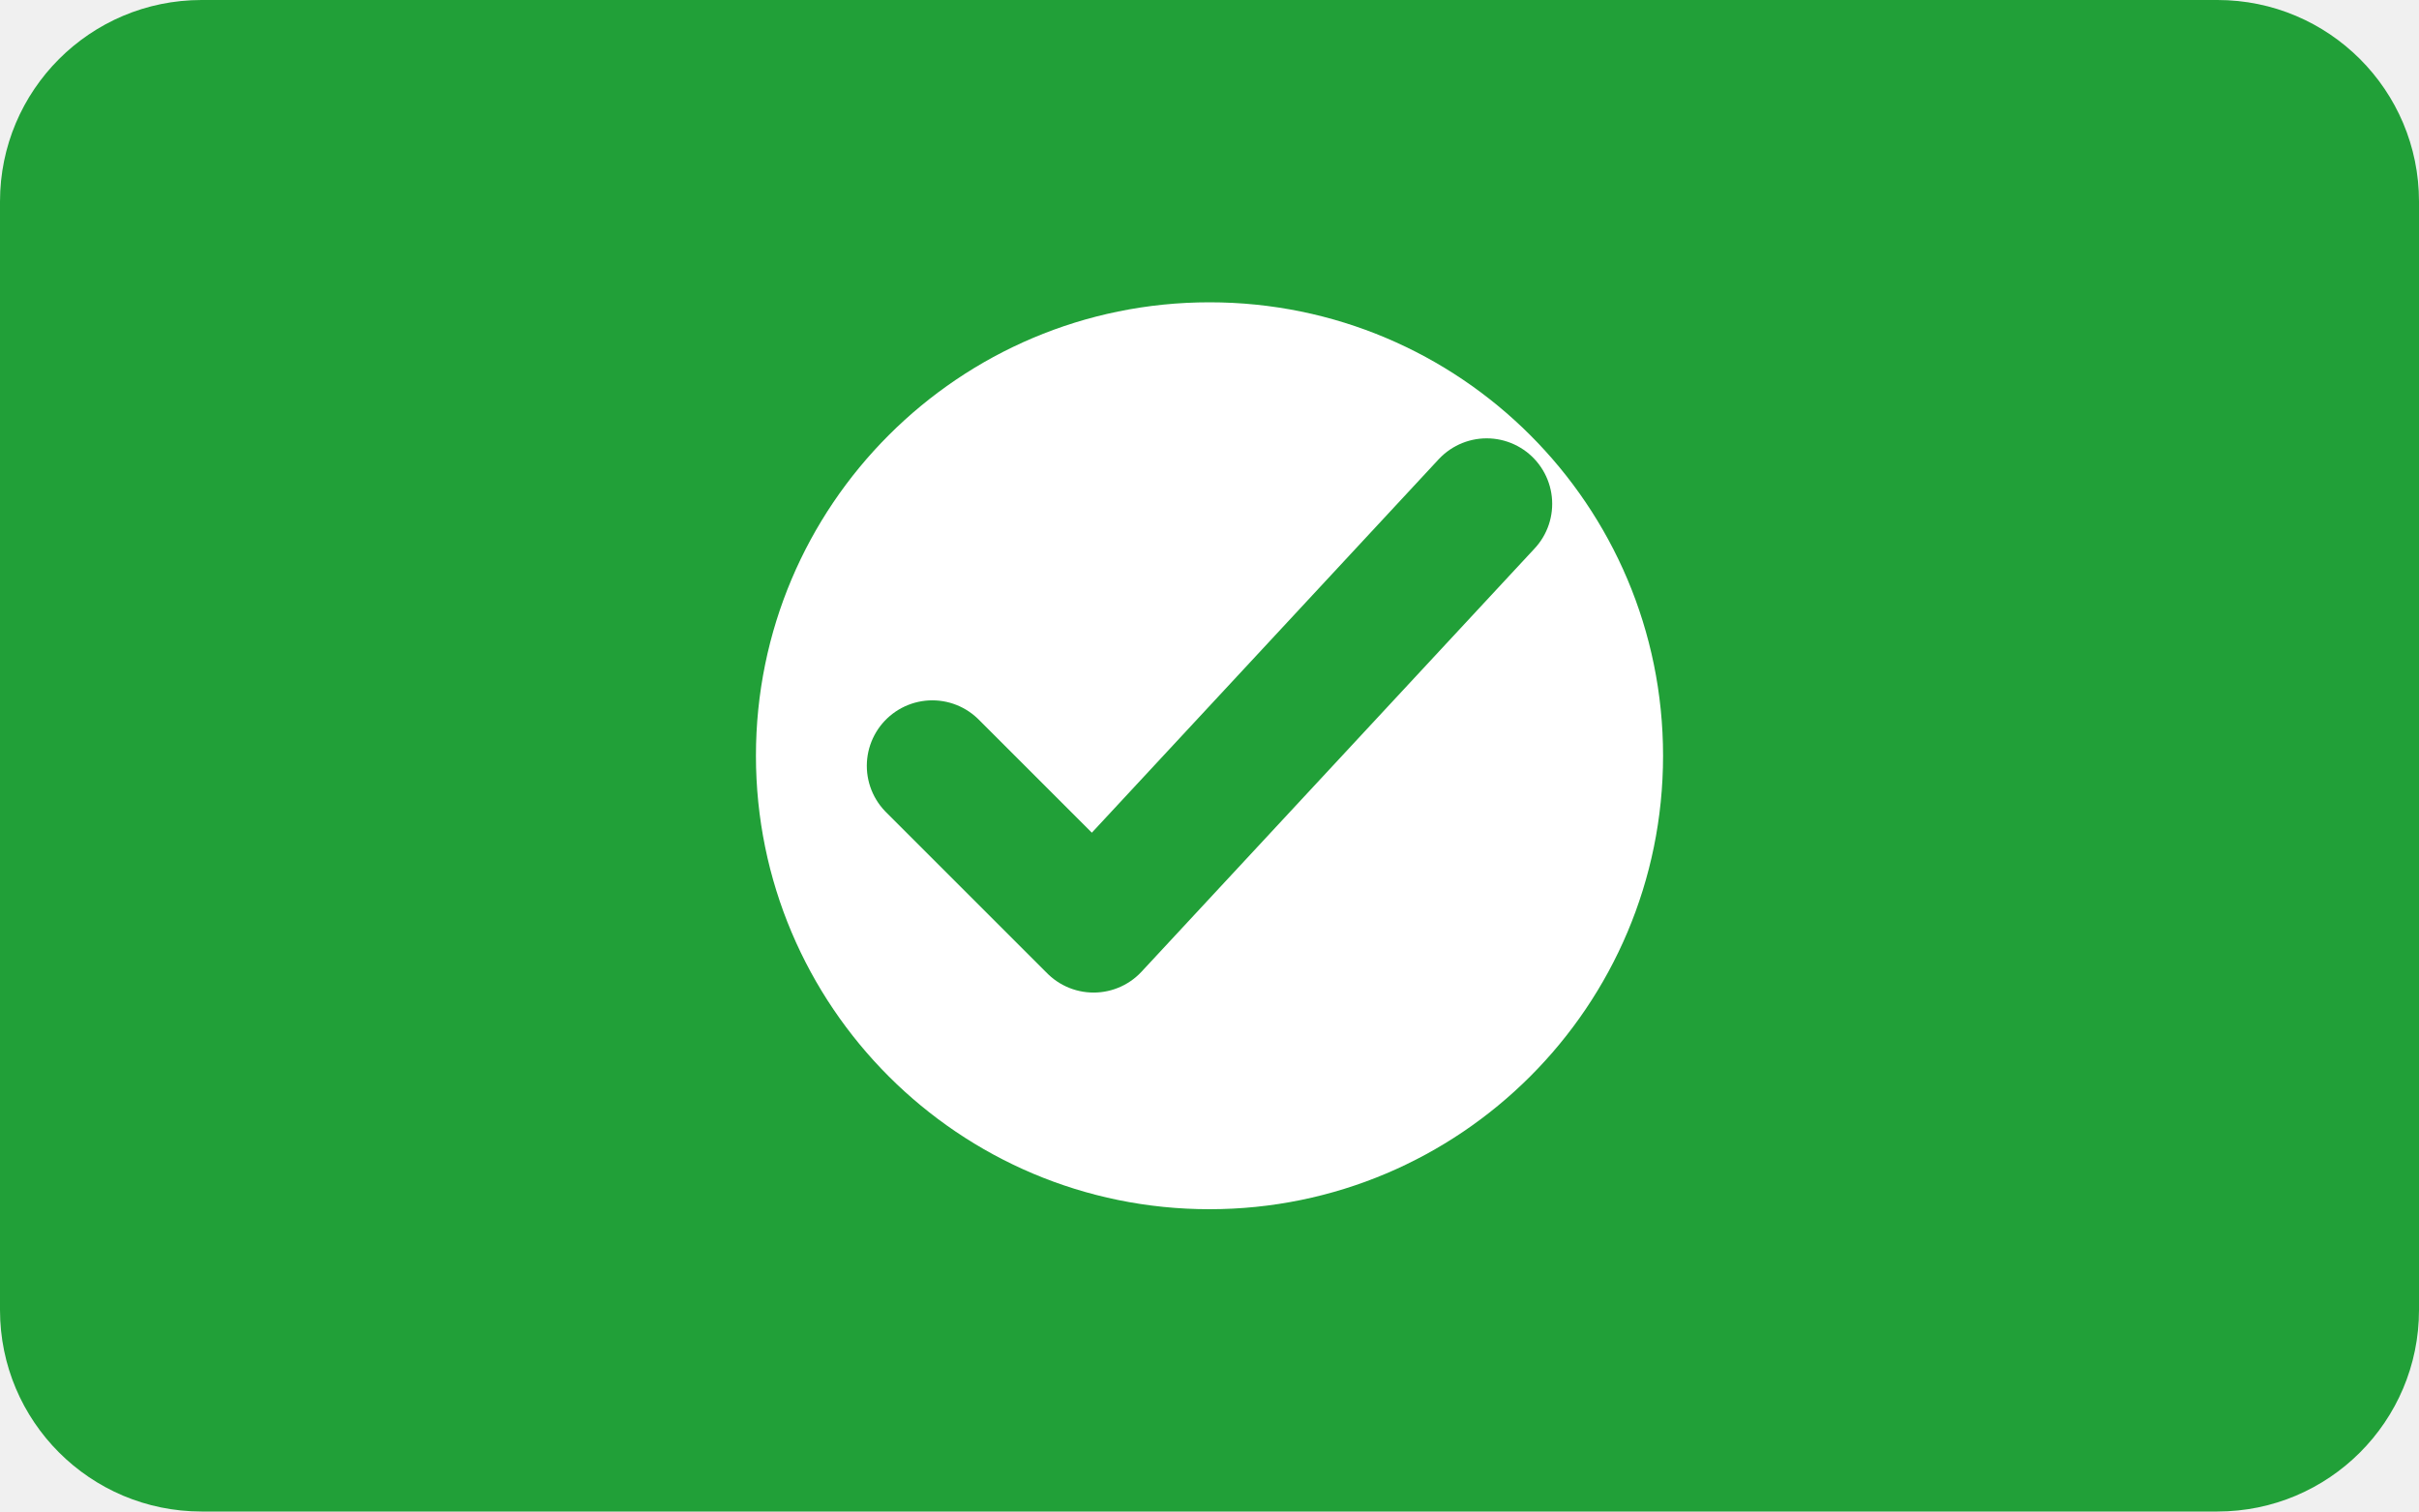
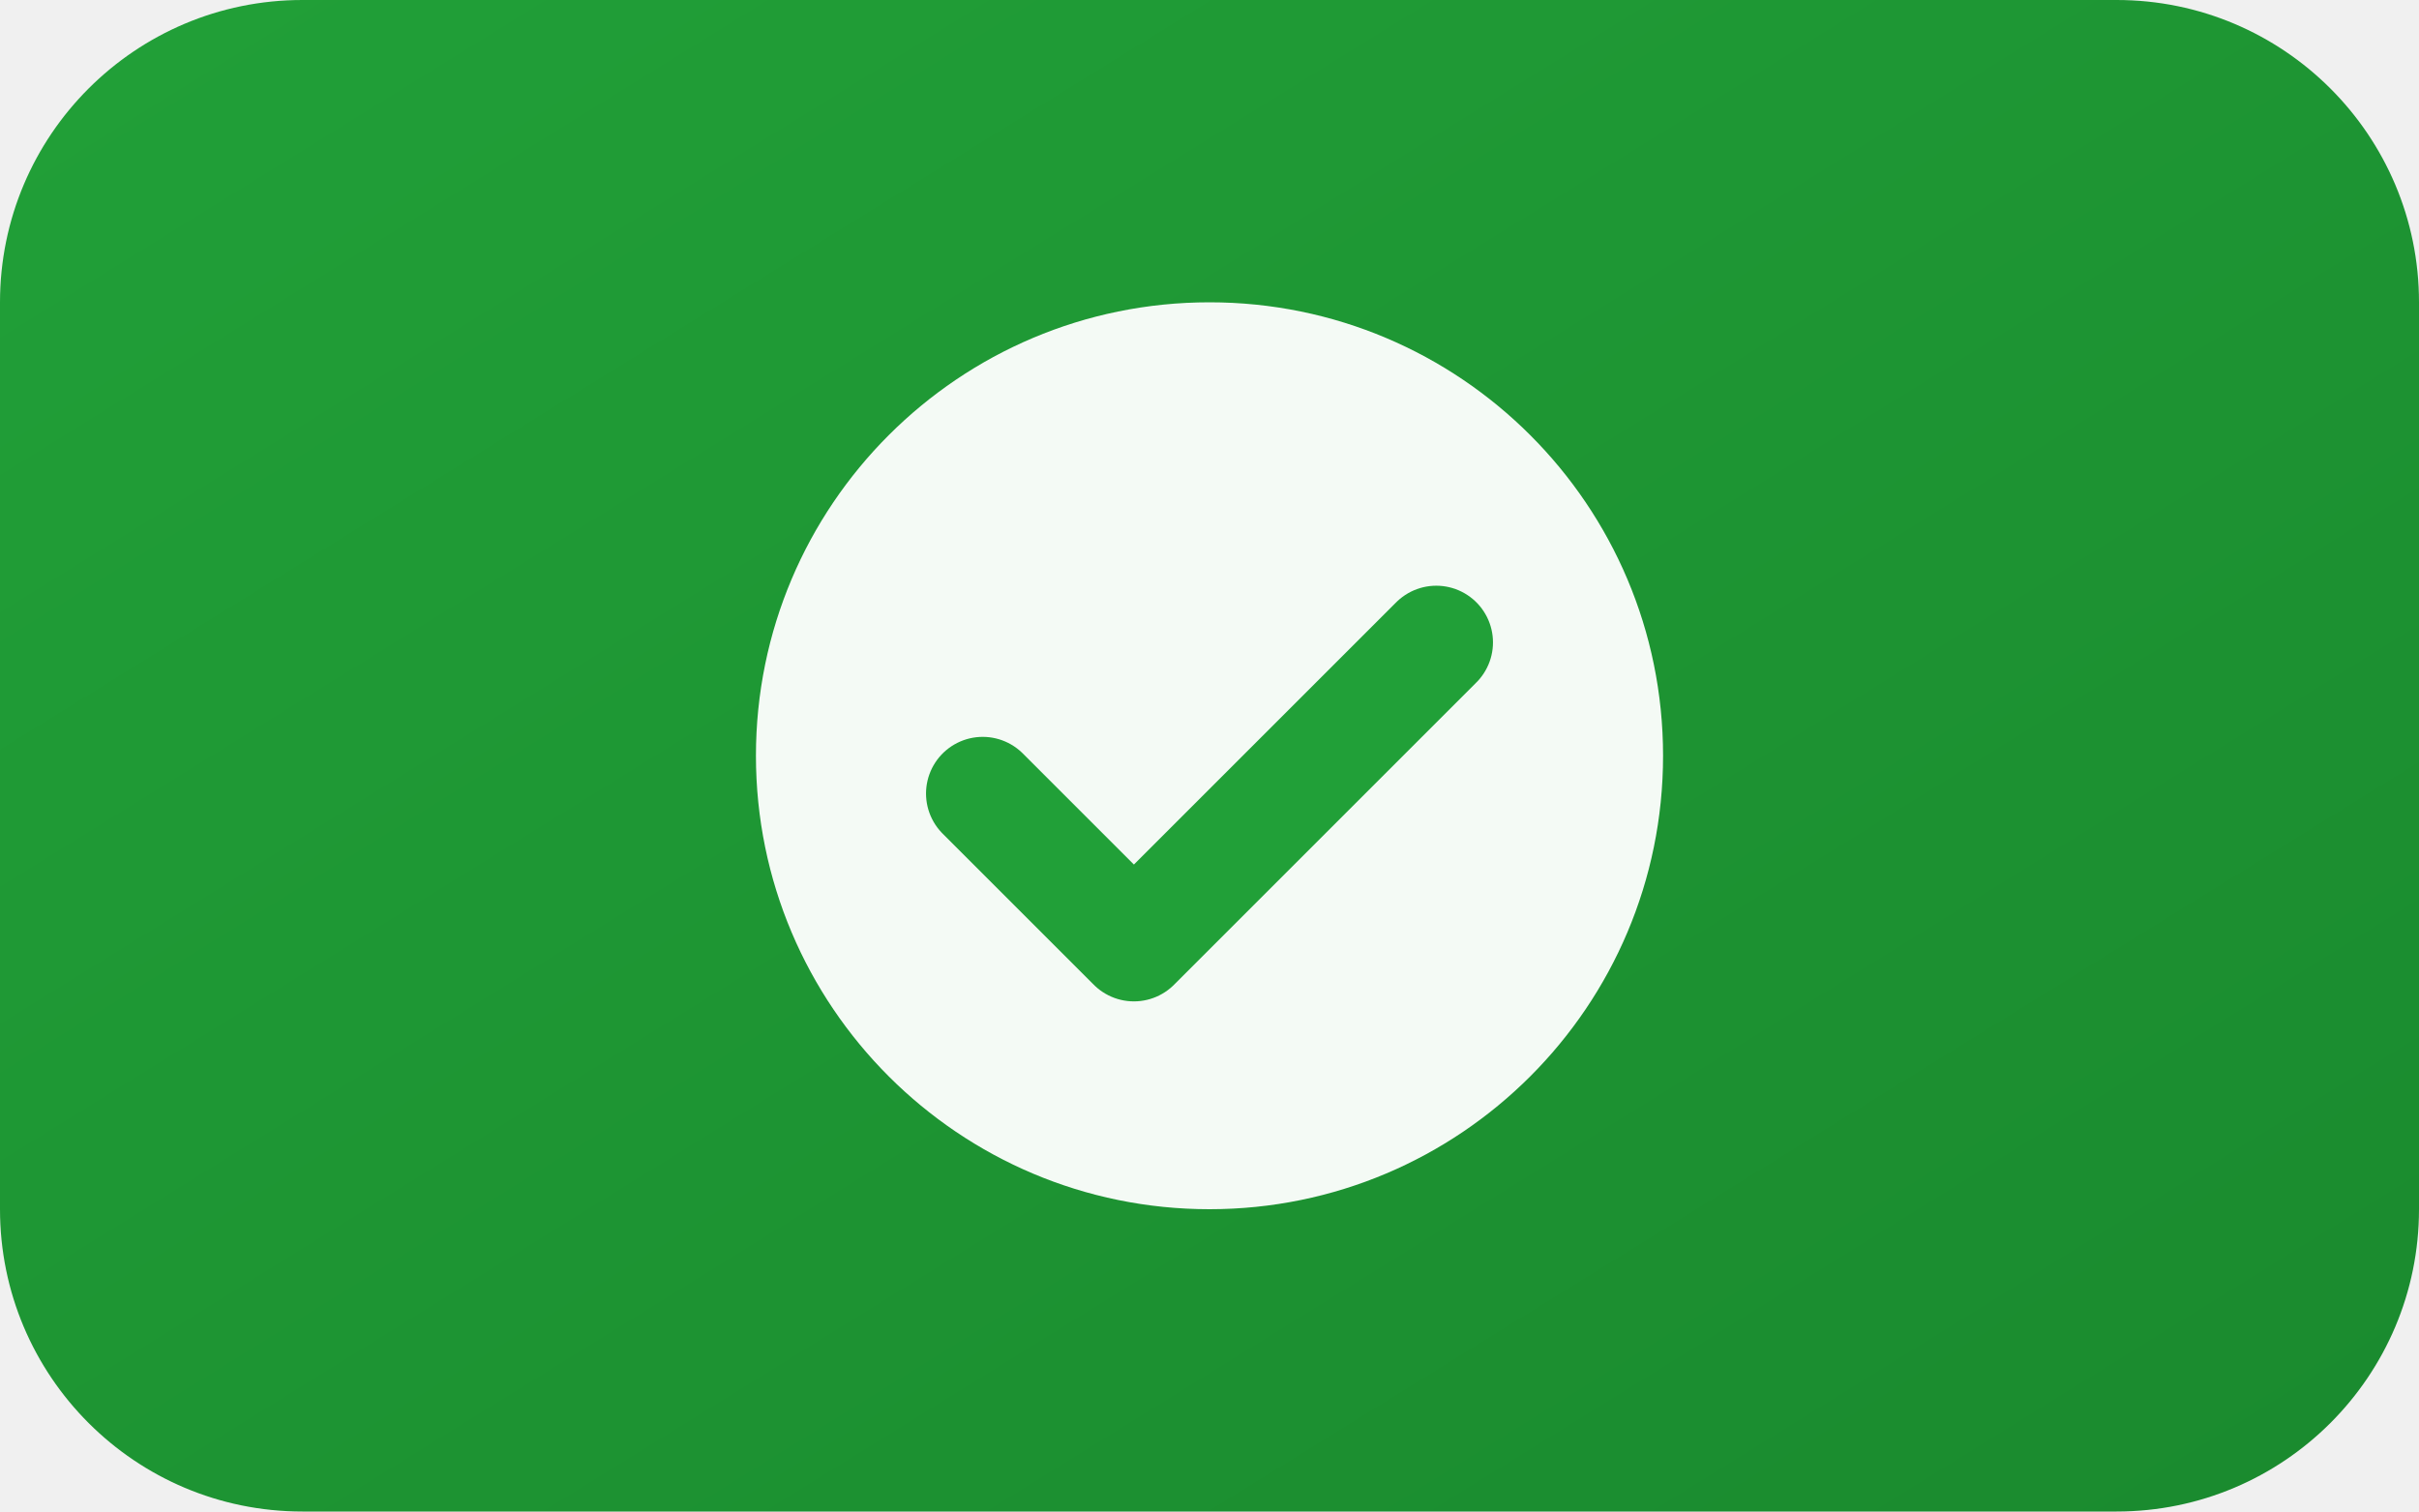
- <svg xmlns="http://www.w3.org/2000/svg" viewBox="0 0 48 30">
-   <rect width="48" height="30" rx="4" fill="#21A038" />
-   <circle cx="24" cy="15" r="9" fill="#fff" />
-   <path d="M18.5 15.2l3.2 3.2 7.8-8.4" fill="none" stroke="#21A038" stroke-width="2.6" stroke-linecap="round" stroke-linejoin="round" />
+ <svg xmlns="http://www.w3.org/2000/svg" viewBox="0 0 64 40" width="64" height="40">
+   <defs>
+     <linearGradient id="sber-gradient" x1="0%" y1="0%" x2="100%" y2="100%">
+       <stop offset="0%" style="stop-color:#21A038;stop-opacity:1" />
+       <stop offset="100%" style="stop-color:#1A8A2E;stop-opacity:1" />
+     </linearGradient>
+   </defs>
+   <rect width="64" height="40" rx="8" fill="url(#sber-gradient)" />
+   <g transform="translate(10, 6)">
+     <circle cx="22" cy="14" r="12" fill="white" opacity="0.95" />
+     <path d="M16 15 L20 19 L28 11" fill="none" stroke="#21A038" stroke-width="3" stroke-linecap="round" stroke-linejoin="round" />
+   </g>
</svg>
